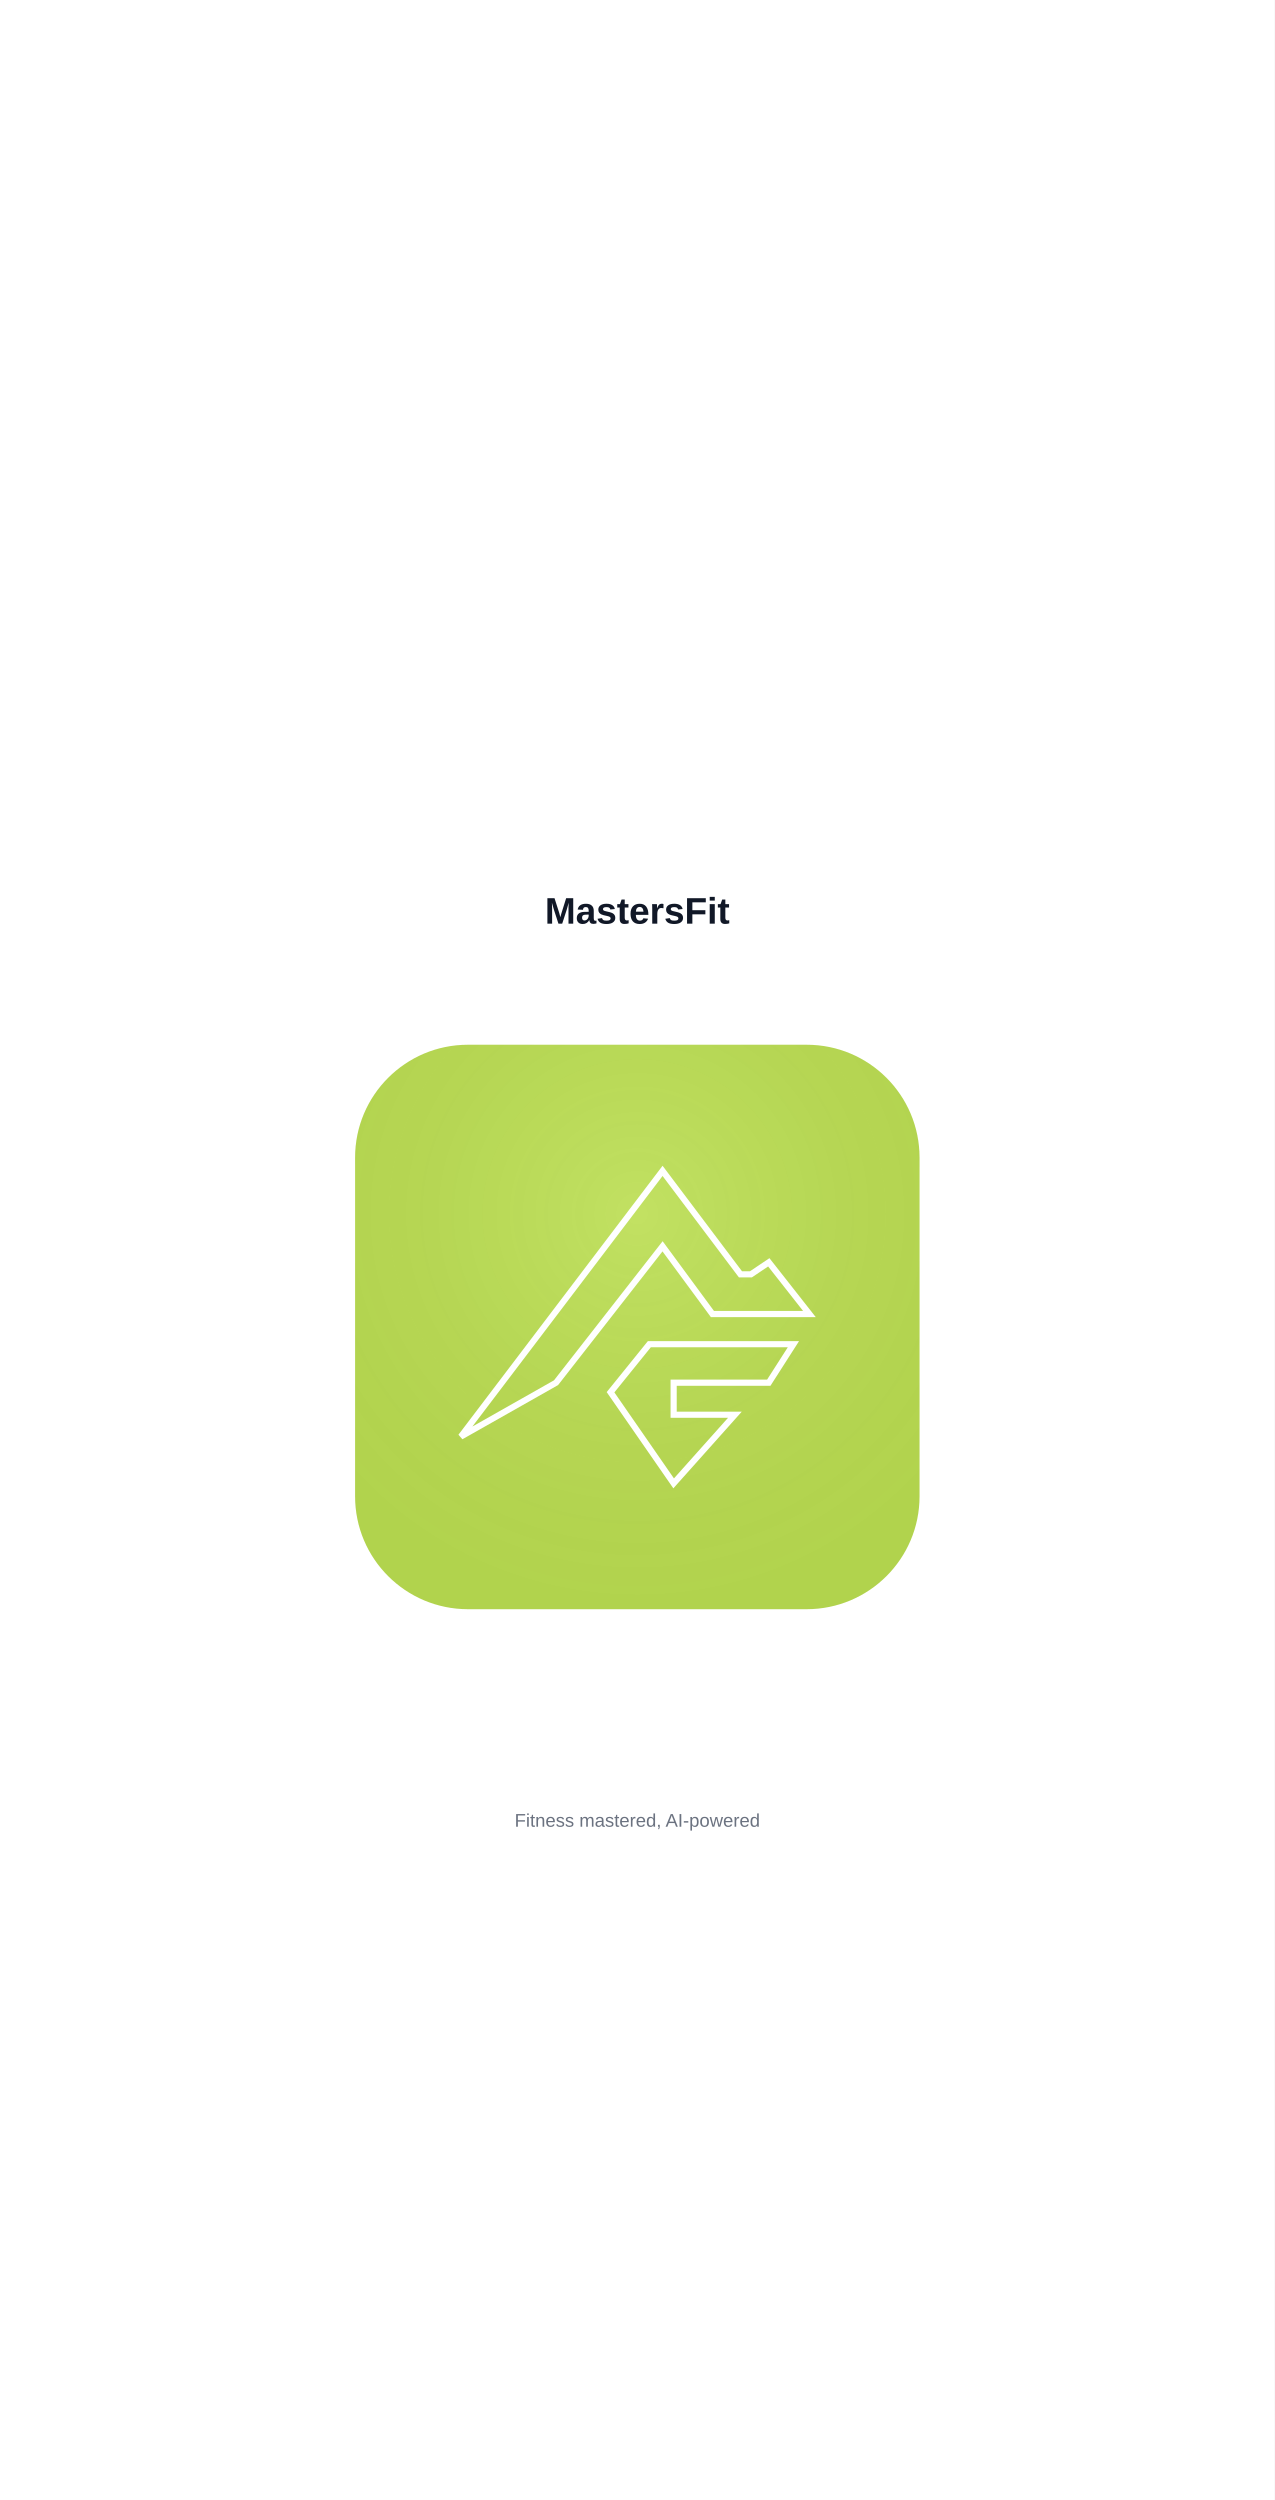
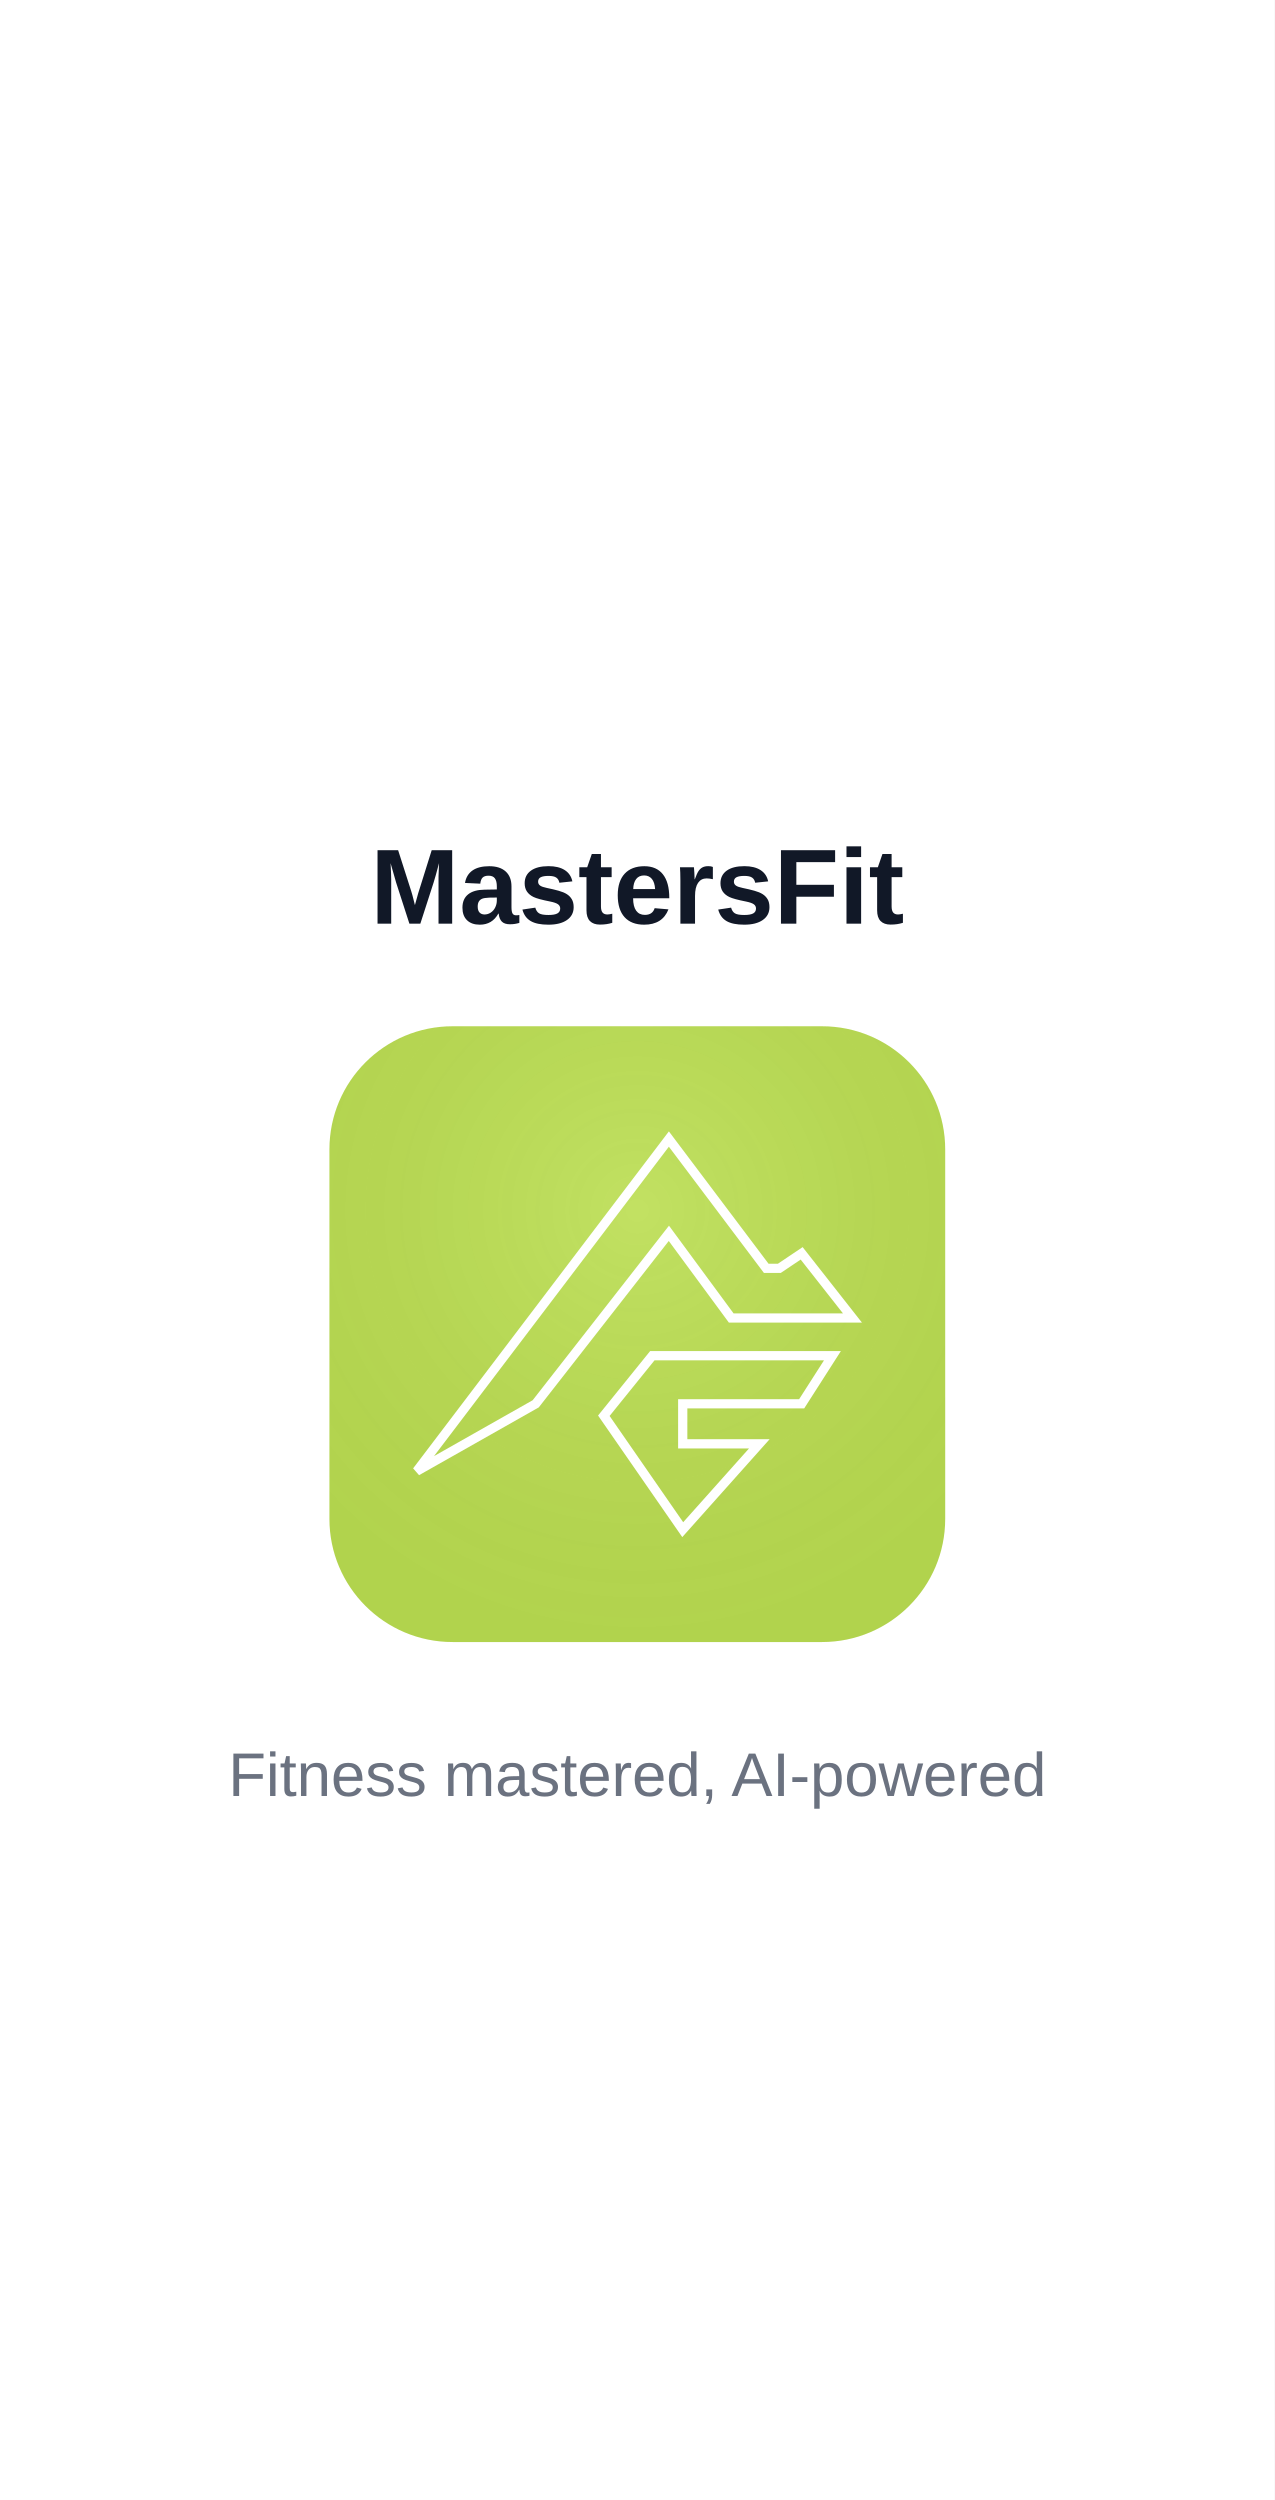
<svg xmlns="http://www.w3.org/2000/svg" width="1242" height="2436" viewBox="0 0 1242 2436" fill="none">
  <rect width="1242" height="2436" fill="#FFFFFF" />
-   <text x="621" y="900" font-size="36" text-anchor="middle" fill="#111827" font-family="Arial, sans-serif" font-weight="bold">MastersFit</text>
-   <rect x="346" y="1018" width="550" height="550" rx="110" fill="#BBDE51" />
+   <text x="621" y="900" font-size="104" text-anchor="middle" fill="#111827" font-family="Arial, sans-serif" font-weight="bold">MastersFit</text>
+   <rect x="321" y="1000" width="600" height="600" rx="120" fill="#BBDE51" />
  <defs>
    <radialGradient id="iconGrad" cx="50%" cy="30%" r="70%">
      <stop offset="0%" style="stop-color:#FFFFFF;stop-opacity:0.1" />
      <stop offset="100%" style="stop-color:#000000;stop-opacity:0.05" />
    </radialGradient>
  </defs>
-   <rect x="346" y="1018" width="550" height="550" rx="110" fill="url(#iconGrad)" />
-   <g transform="translate(621, 1293) scale(0.6)">
+   <rect x="321" y="1000" width="600" height="600" rx="120" fill="url(#iconGrad)" />
+   <g transform="translate(621, 1300) scale(0.75)">
    <g transform="translate(-290.5, -262.5)">
-       <path d="M331.5 9L4 440.5L158.5 353L331.5 131.5L412.5 241.5H570L504 157.5L475 177H458L331.5 9Z" stroke="white" stroke-width="10" />
-       <path d="M310 290.5H544L504 353H349.5V405H449L349.5 516.5L247 368.5L310 290.5Z" stroke="white" stroke-width="10" />
+       <path d="M331.5 9L4 440.5L158.5 353L331.5 131.5L412.5 241.5H570L504 157.5L475 177H458L331.5 9Z" stroke="white" stroke-width="12" />
+       <path d="M310 290.5H544L504 353H349.5V405H449L349.5 516.5L247 368.5L310 290.5Z" stroke="white" stroke-width="12" />
    </g>
  </g>
-   <text x="621" y="1780" font-size="18" text-anchor="middle" fill="#6B7280" font-family="Arial, sans-serif" font-weight="400">Fitness mastered, AI-powered</text>
+   <text x="621" y="1750" font-size="60" text-anchor="middle" fill="#6B7280" font-family="Arial, sans-serif" font-weight="400">Fitness mastered, AI-powered</text>
</svg>
